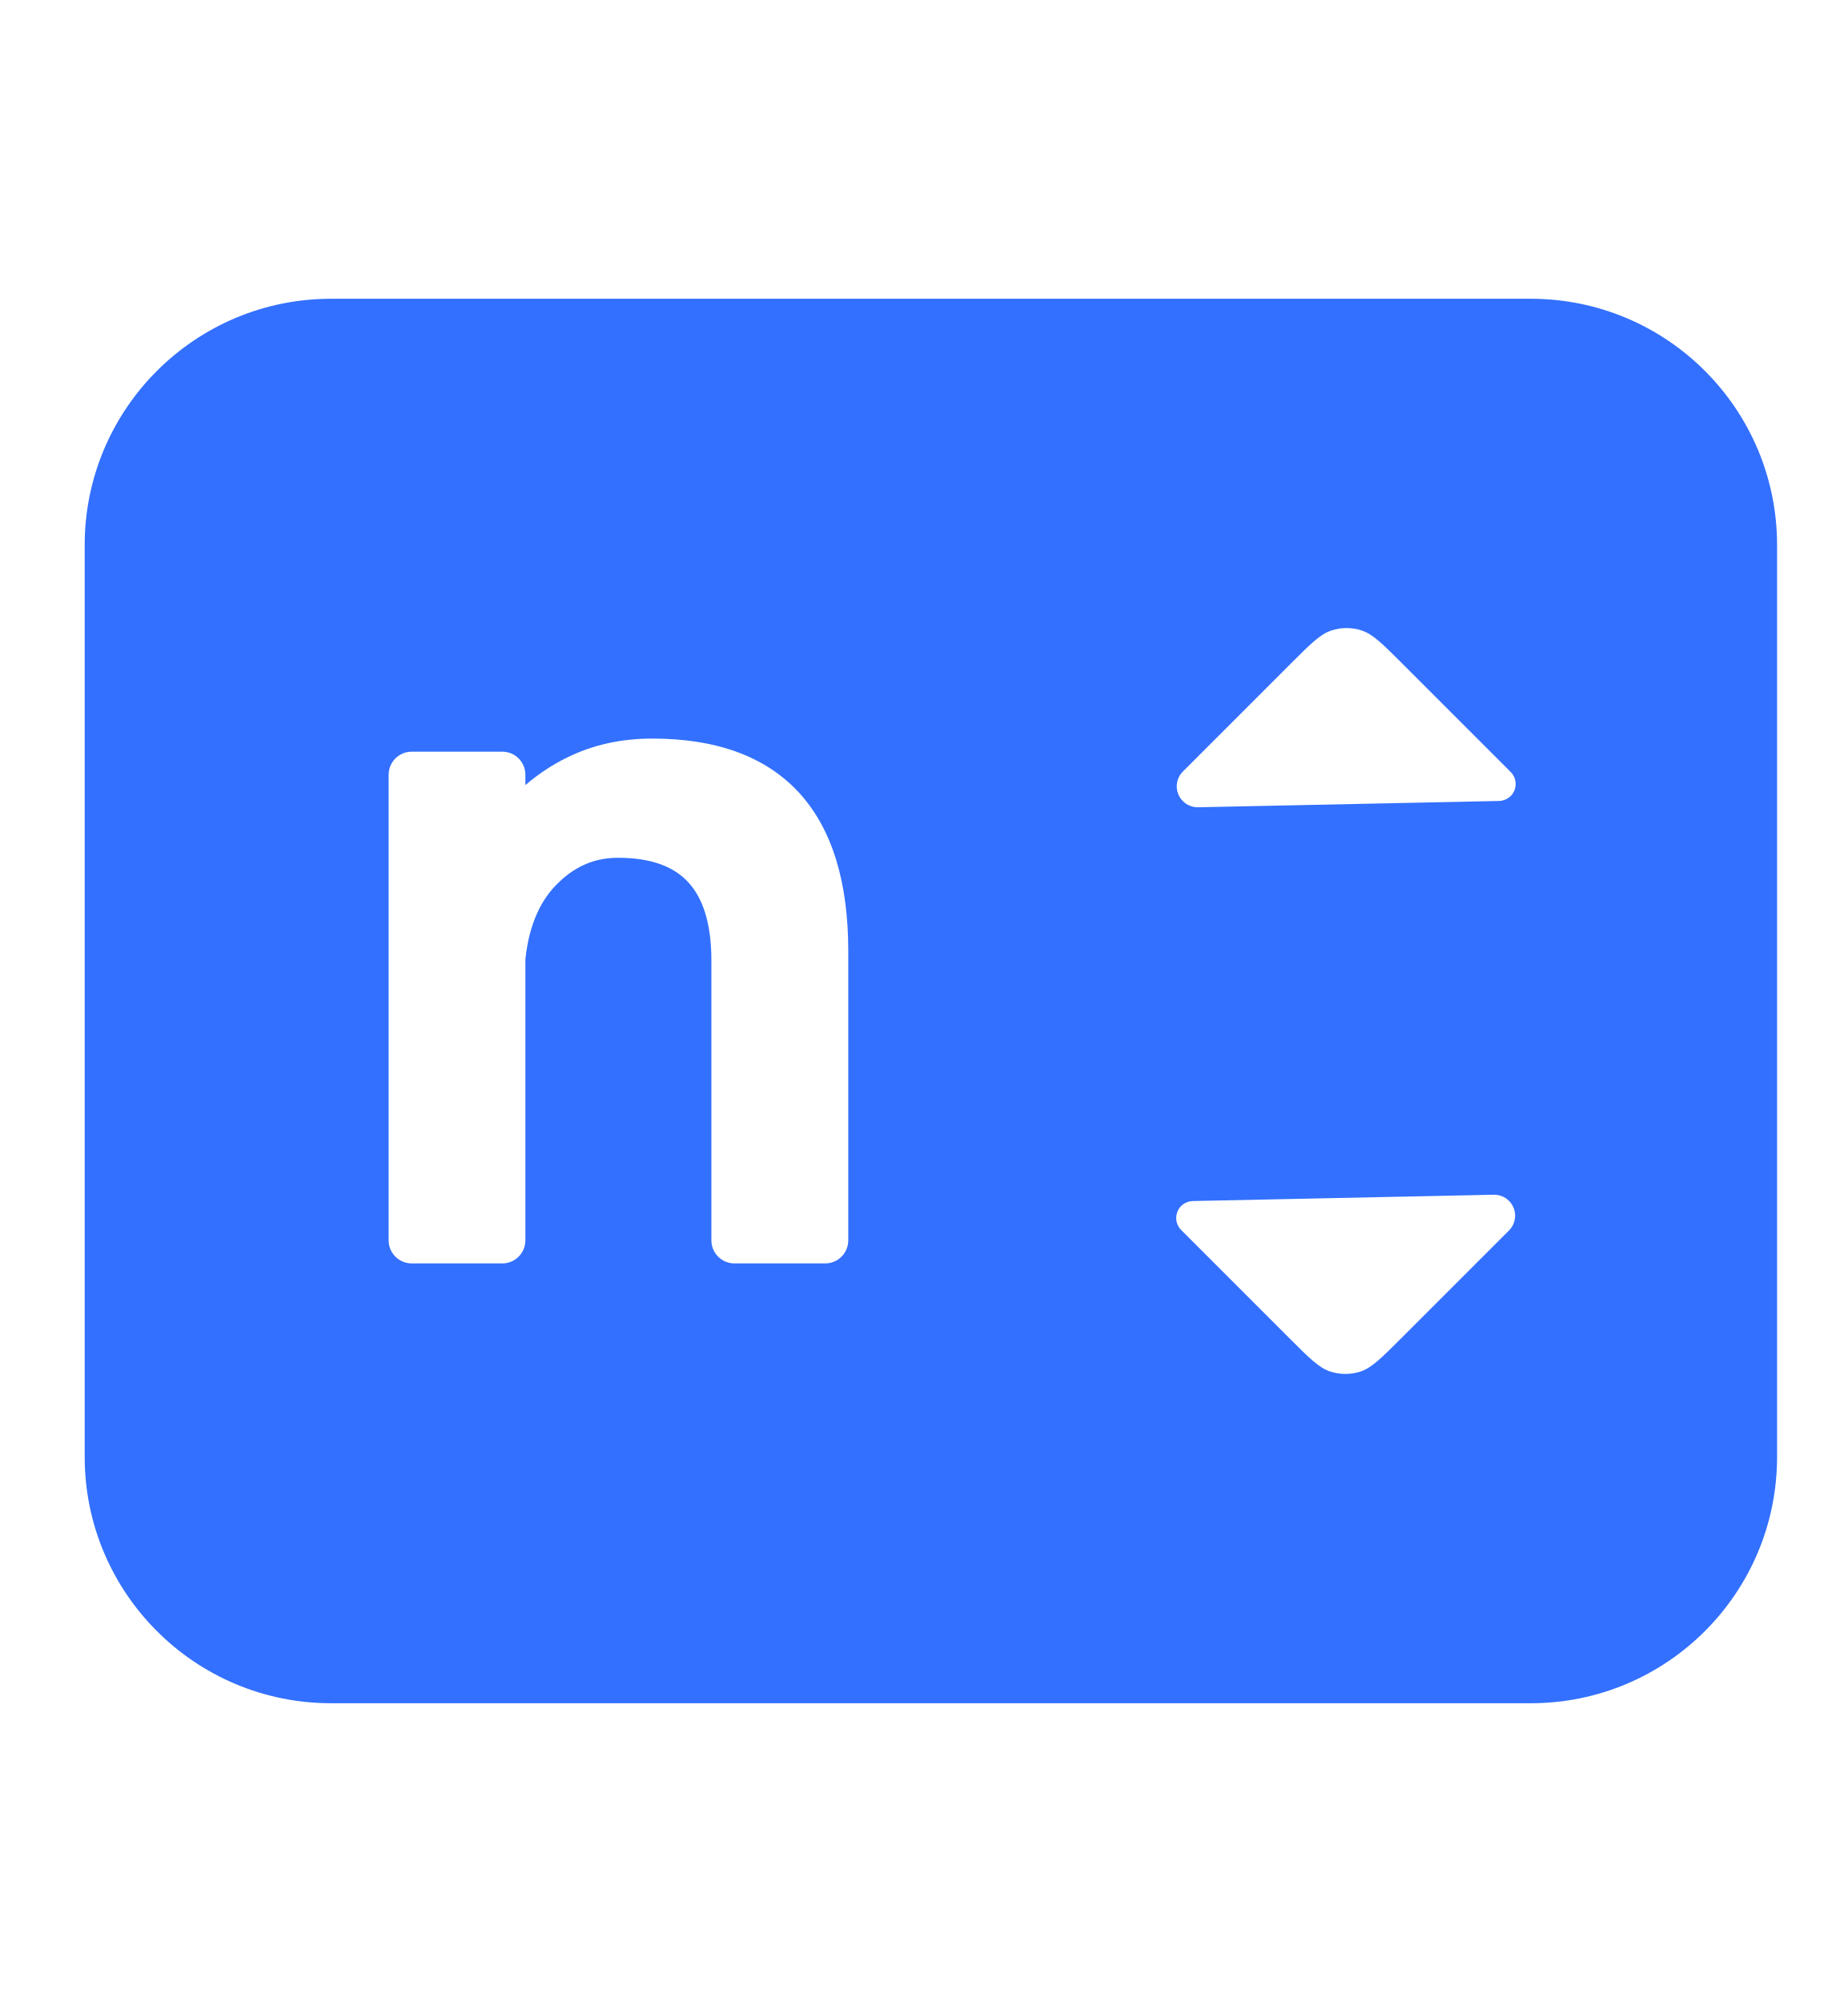
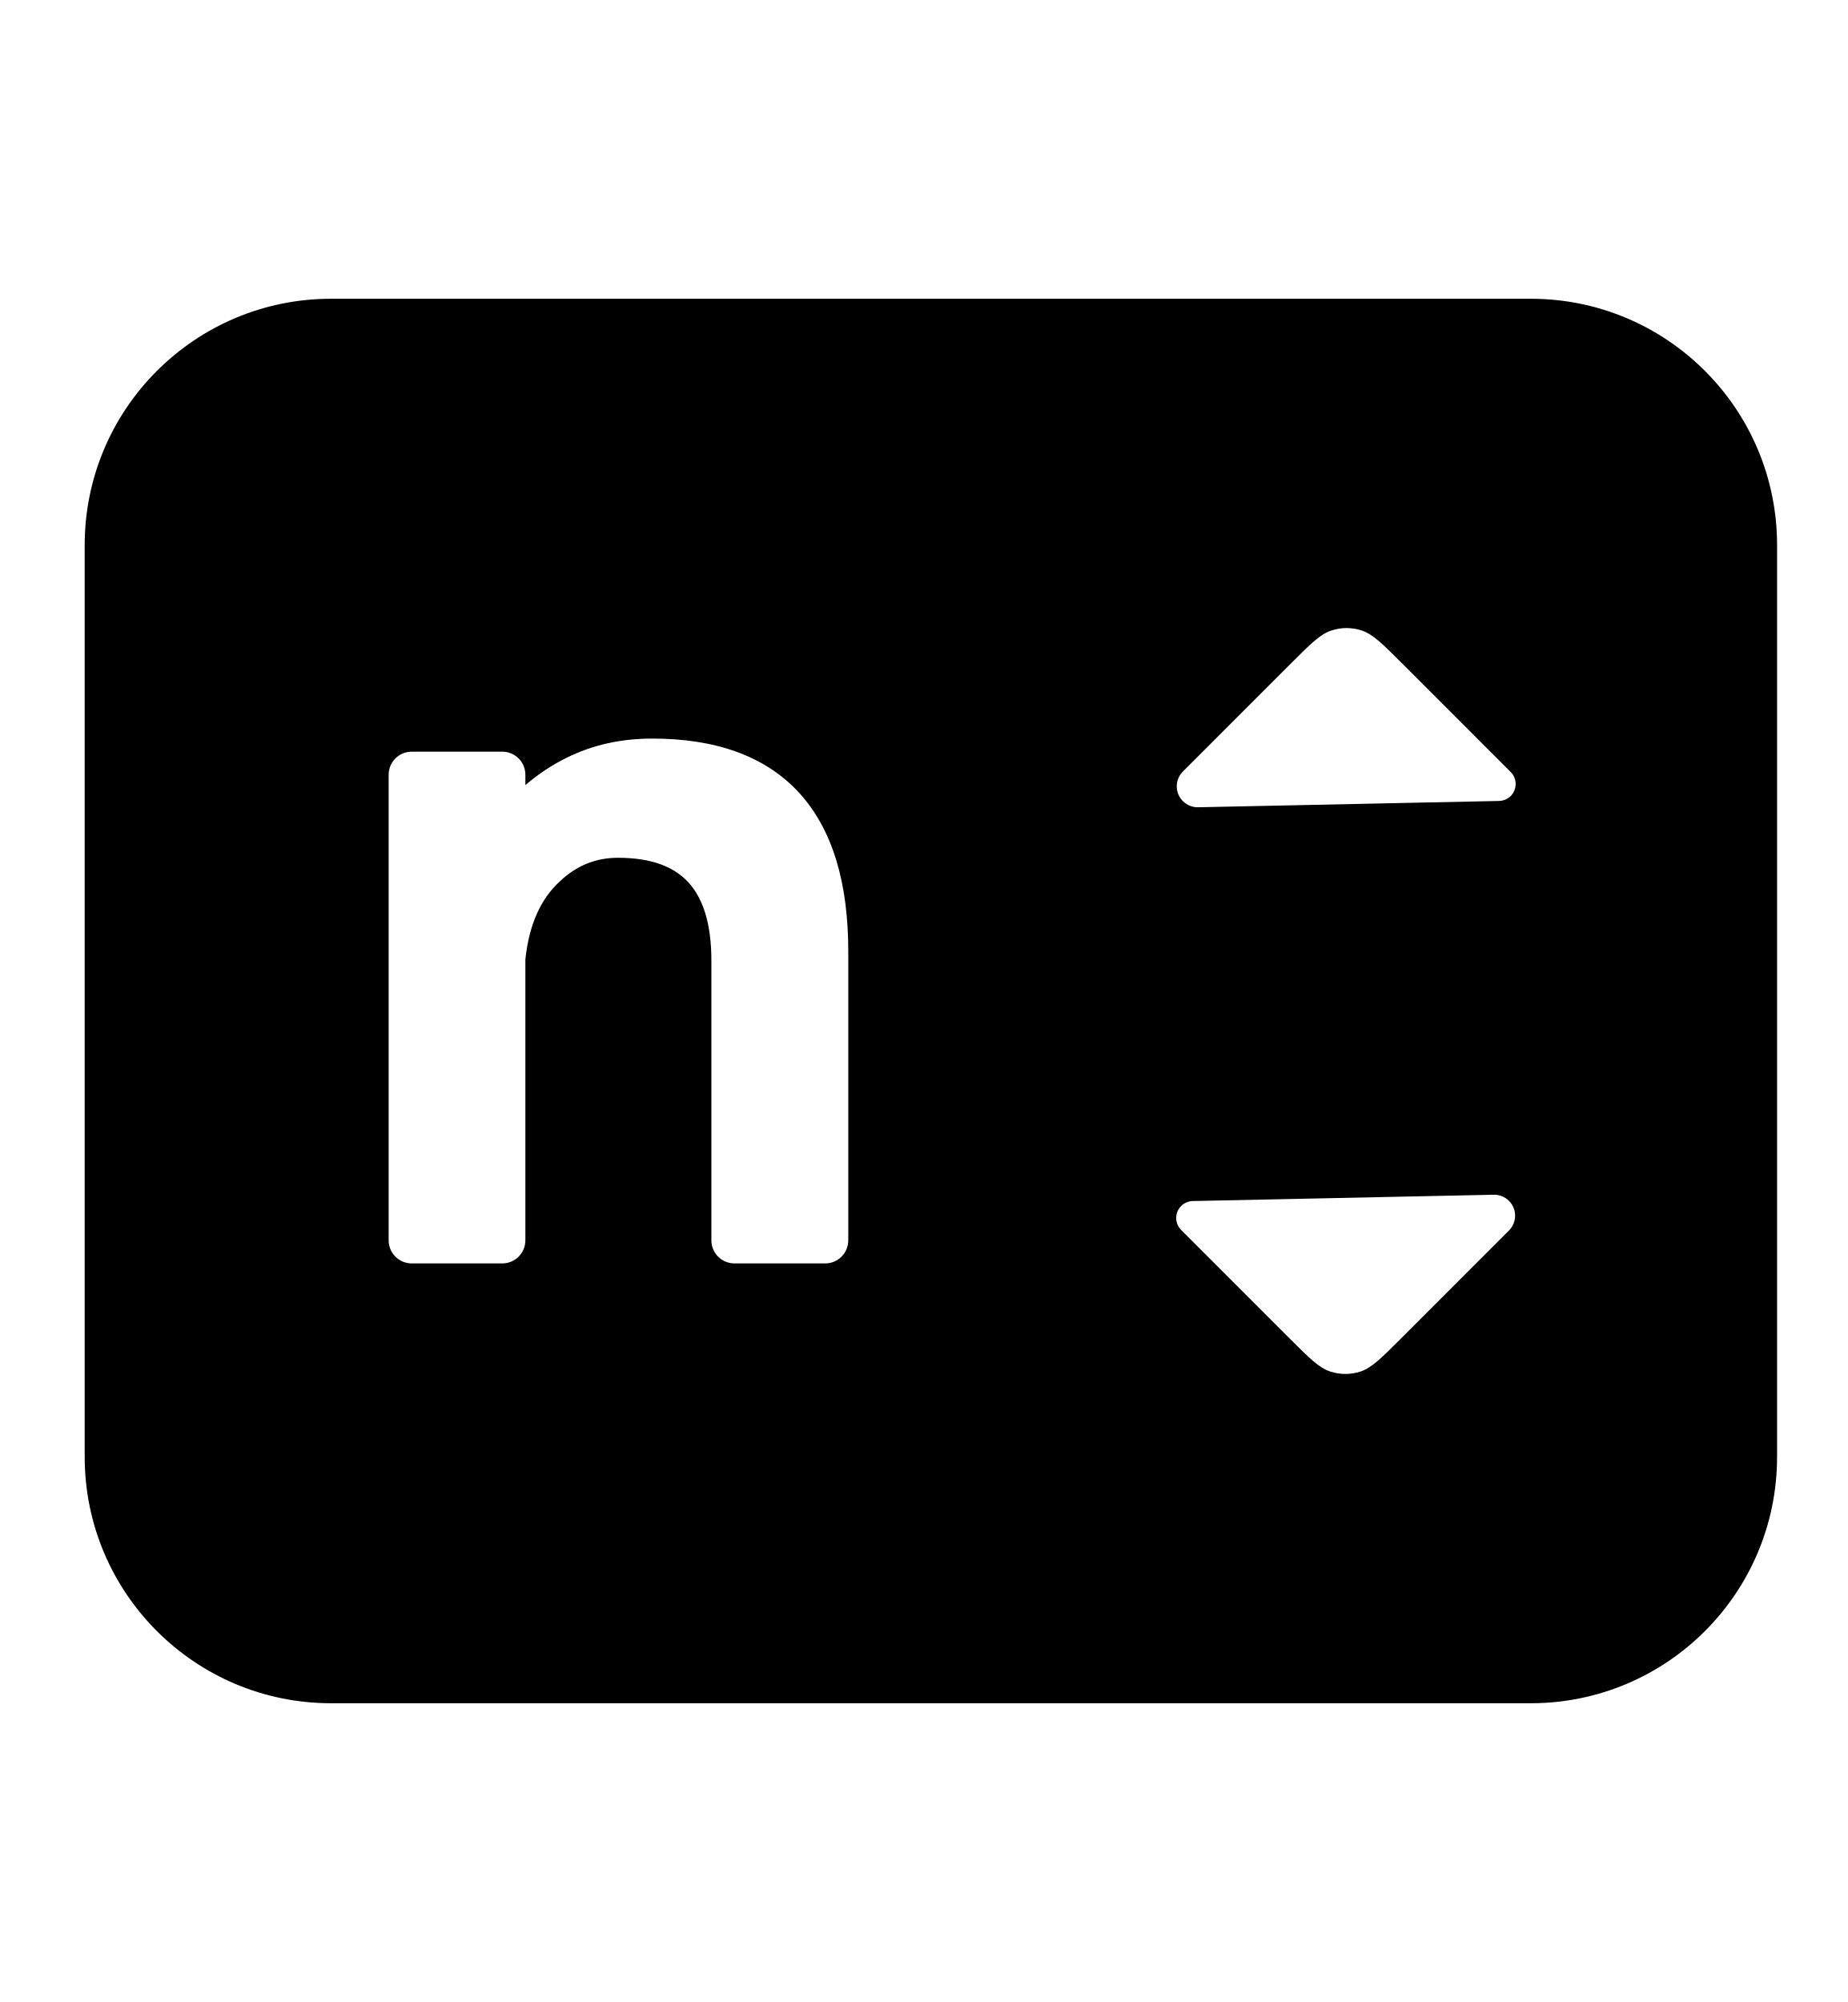
- <svg xmlns="http://www.w3.org/2000/svg" viewBox="0 0 12 13" fill="none">
-   <path fill-rule="evenodd" clip-rule="evenodd" d="M2.15 1.94C1.267 1.94 0.55 2.656 0.55 3.54V9.46C0.55 10.344 1.267 11.06 2.15 11.06H9.941C10.825 11.06 11.541 10.344 11.541 9.46V3.54C11.541 2.656 10.825 1.94 9.941 1.94H2.15ZM9.736 5.201C9.764 5.2 9.791 5.189 9.811 5.169C9.854 5.126 9.854 5.056 9.811 5.013L9.105 4.307C8.979 4.181 8.916 4.118 8.843 4.094C8.779 4.073 8.71 4.073 8.647 4.094C8.574 4.118 8.511 4.181 8.385 4.307L7.682 5.01C7.629 5.063 7.629 5.149 7.682 5.202C7.708 5.228 7.744 5.243 7.781 5.242L9.736 5.201ZM7.747 7.799C7.718 7.8 7.691 7.811 7.671 7.831C7.628 7.874 7.628 7.944 7.671 7.987L8.377 8.693C8.503 8.819 8.566 8.882 8.639 8.906C8.703 8.927 8.772 8.927 8.836 8.906C8.908 8.882 8.971 8.819 9.097 8.693L9.8 7.99C9.853 7.937 9.853 7.851 9.8 7.798C9.774 7.772 9.738 7.757 9.701 7.758L7.747 7.799ZM3.635 5.724L3.634 5.725C3.513 5.836 3.436 6.002 3.412 6.23V8.054C3.412 8.137 3.345 8.204 3.262 8.204H2.674C2.591 8.204 2.524 8.137 2.524 8.054V5.031C2.524 4.948 2.591 4.881 2.674 4.881H3.262C3.345 4.881 3.412 4.948 3.412 5.031V5.098C3.495 5.027 3.585 4.967 3.679 4.921C3.852 4.835 4.036 4.796 4.237 4.796C4.644 4.796 4.968 4.907 5.189 5.147C5.408 5.386 5.509 5.735 5.509 6.177V8.054C5.509 8.137 5.442 8.204 5.359 8.204H4.77C4.687 8.204 4.62 8.137 4.62 8.054V6.237C4.62 5.994 4.564 5.831 4.47 5.729C4.377 5.628 4.231 5.57 4.013 5.57C3.87 5.57 3.744 5.62 3.635 5.724Z" fill="#3370FF" />
+ <svg xmlns="http://www.w3.org/2000/svg" viewBox="0 0 12 13">
+   <path fill-rule="evenodd" clip-rule="evenodd" d="M2.15 1.94C1.267 1.94 0.55 2.656 0.55 3.54V9.46C0.55 10.344 1.267 11.06 2.15 11.06H9.941C10.825 11.06 11.541 10.344 11.541 9.46V3.54C11.541 2.656 10.825 1.94 9.941 1.94H2.15ZM9.736 5.201C9.764 5.2 9.791 5.189 9.811 5.169C9.854 5.126 9.854 5.056 9.811 5.013L9.105 4.307C8.979 4.181 8.916 4.118 8.843 4.094C8.779 4.073 8.71 4.073 8.647 4.094C8.574 4.118 8.511 4.181 8.385 4.307L7.682 5.01C7.629 5.063 7.629 5.149 7.682 5.202C7.708 5.228 7.744 5.243 7.781 5.242L9.736 5.201ZM7.747 7.799C7.718 7.8 7.691 7.811 7.671 7.831C7.628 7.874 7.628 7.944 7.671 7.987L8.377 8.693C8.503 8.819 8.566 8.882 8.639 8.906C8.703 8.927 8.772 8.927 8.836 8.906C8.908 8.882 8.971 8.819 9.097 8.693L9.8 7.99C9.853 7.937 9.853 7.851 9.8 7.798C9.774 7.772 9.738 7.757 9.701 7.758L7.747 7.799ZM3.635 5.724L3.634 5.725C3.513 5.836 3.436 6.002 3.412 6.23V8.054C3.412 8.137 3.345 8.204 3.262 8.204H2.674C2.591 8.204 2.524 8.137 2.524 8.054V5.031C2.524 4.948 2.591 4.881 2.674 4.881H3.262C3.345 4.881 3.412 4.948 3.412 5.031V5.098C3.495 5.027 3.585 4.967 3.679 4.921C3.852 4.835 4.036 4.796 4.237 4.796C4.644 4.796 4.968 4.907 5.189 5.147C5.408 5.386 5.509 5.735 5.509 6.177V8.054C5.509 8.137 5.442 8.204 5.359 8.204H4.77C4.687 8.204 4.62 8.137 4.62 8.054V6.237C4.62 5.994 4.564 5.831 4.47 5.729C4.377 5.628 4.231 5.57 4.013 5.57C3.87 5.57 3.744 5.62 3.635 5.724Z" />
</svg>
